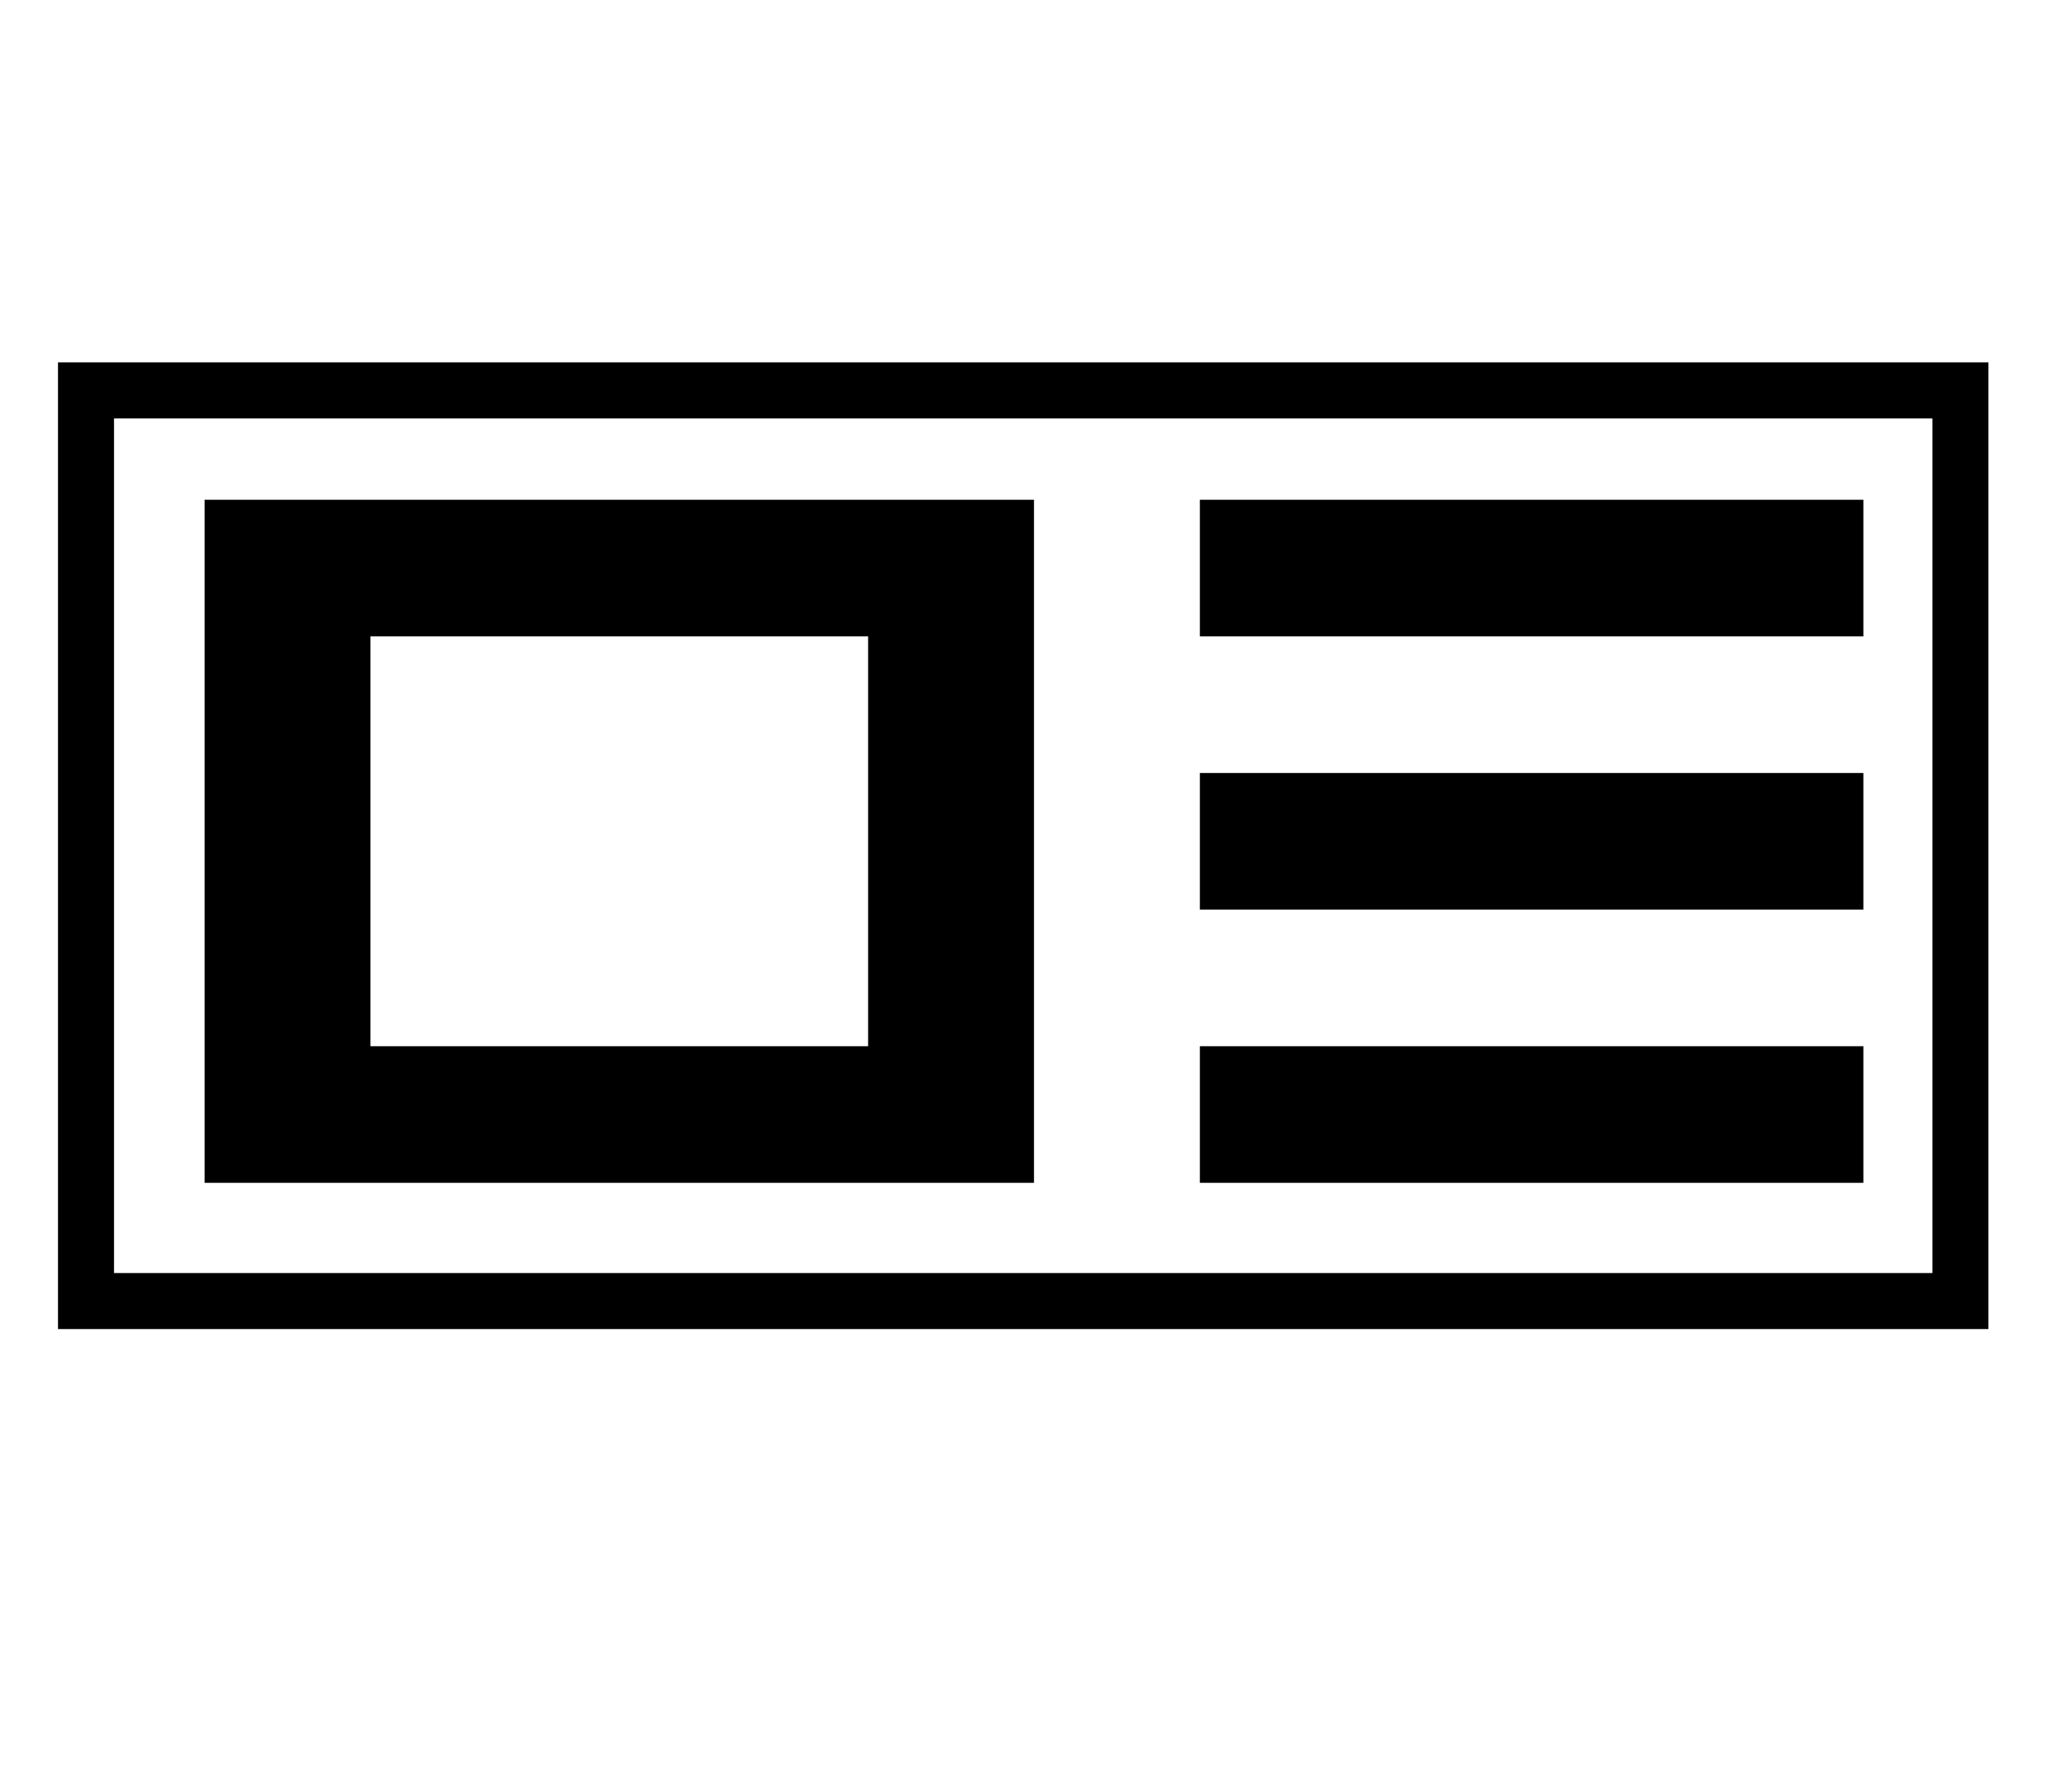
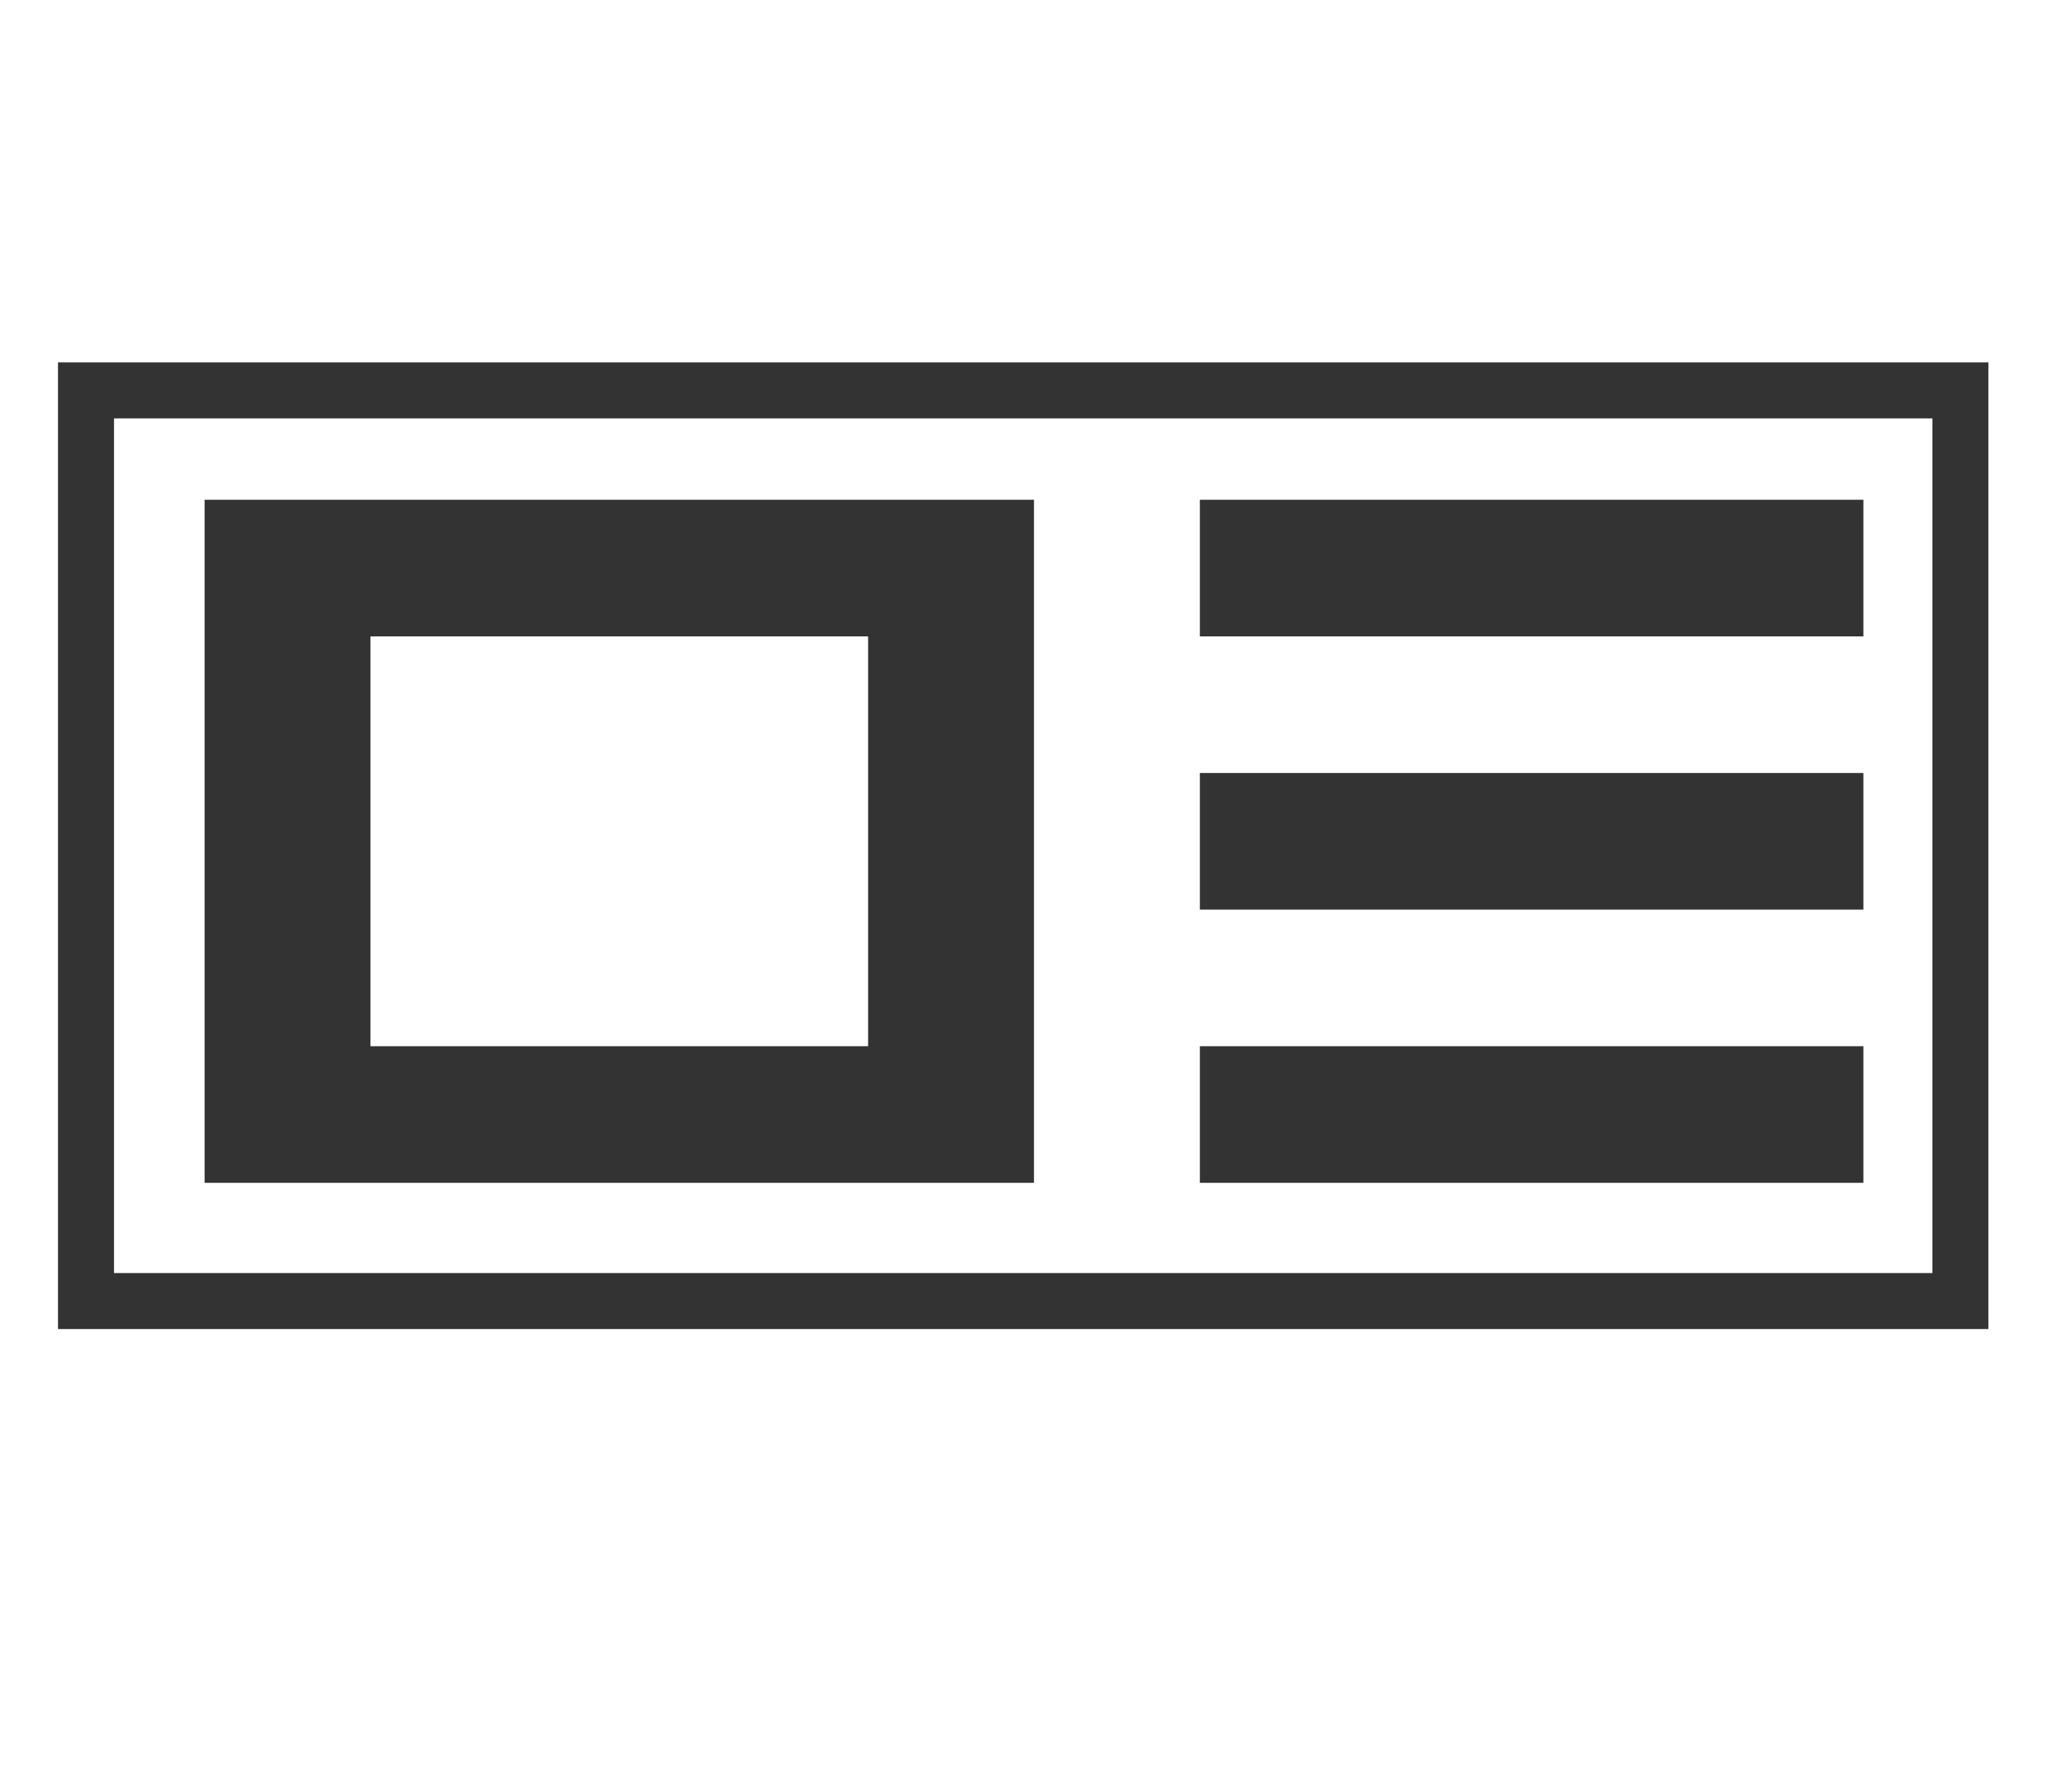
<svg xmlns="http://www.w3.org/2000/svg" version="1.1" id="Layer_1" x="0px" y="0px" width="2048px" height="1792px" viewBox="0 0 2048 1792" enable-background="new 0 0 2048 1792" xml:space="preserve">
-   <path d="M868.106,636.531H370.47v409.926h497.636V636.531z M1033.984,499.889v683.209H204.591V499.889H1033.984z M1863.379,1046.457  V1183.1h-663.516v-136.643H1863.379z M1863.379,773.173v136.643h-663.516V773.173H1863.379z M1863.379,499.889v136.642h-663.516  V499.889H1863.379z" />
-   <rect x="86.006" y="390.453" fill="none" stroke="#000000" stroke-width="56.024" stroke-miterlimit="10" width="1874.404" height="910.902" />
+   <path fill="#333333" d="M868.106,636.531H370.47v409.926h497.635L868.106,636.531L868.106,636.531z M1033.984,499.889v683.209  H204.591V499.889H1033.984z M1863.379,1046.457V1183.1h-663.516v-136.643H1863.379z M1863.379,773.173v136.644h-663.516V773.173  H1863.379z M1863.379,499.889v136.643h-663.516V499.889H1863.379z" />
+   <rect x="86.006" y="390.453" fill="none" stroke="#333333" stroke-width="56.024" stroke-miterlimit="10" width="1874.404" height="910.902" />
</svg>
